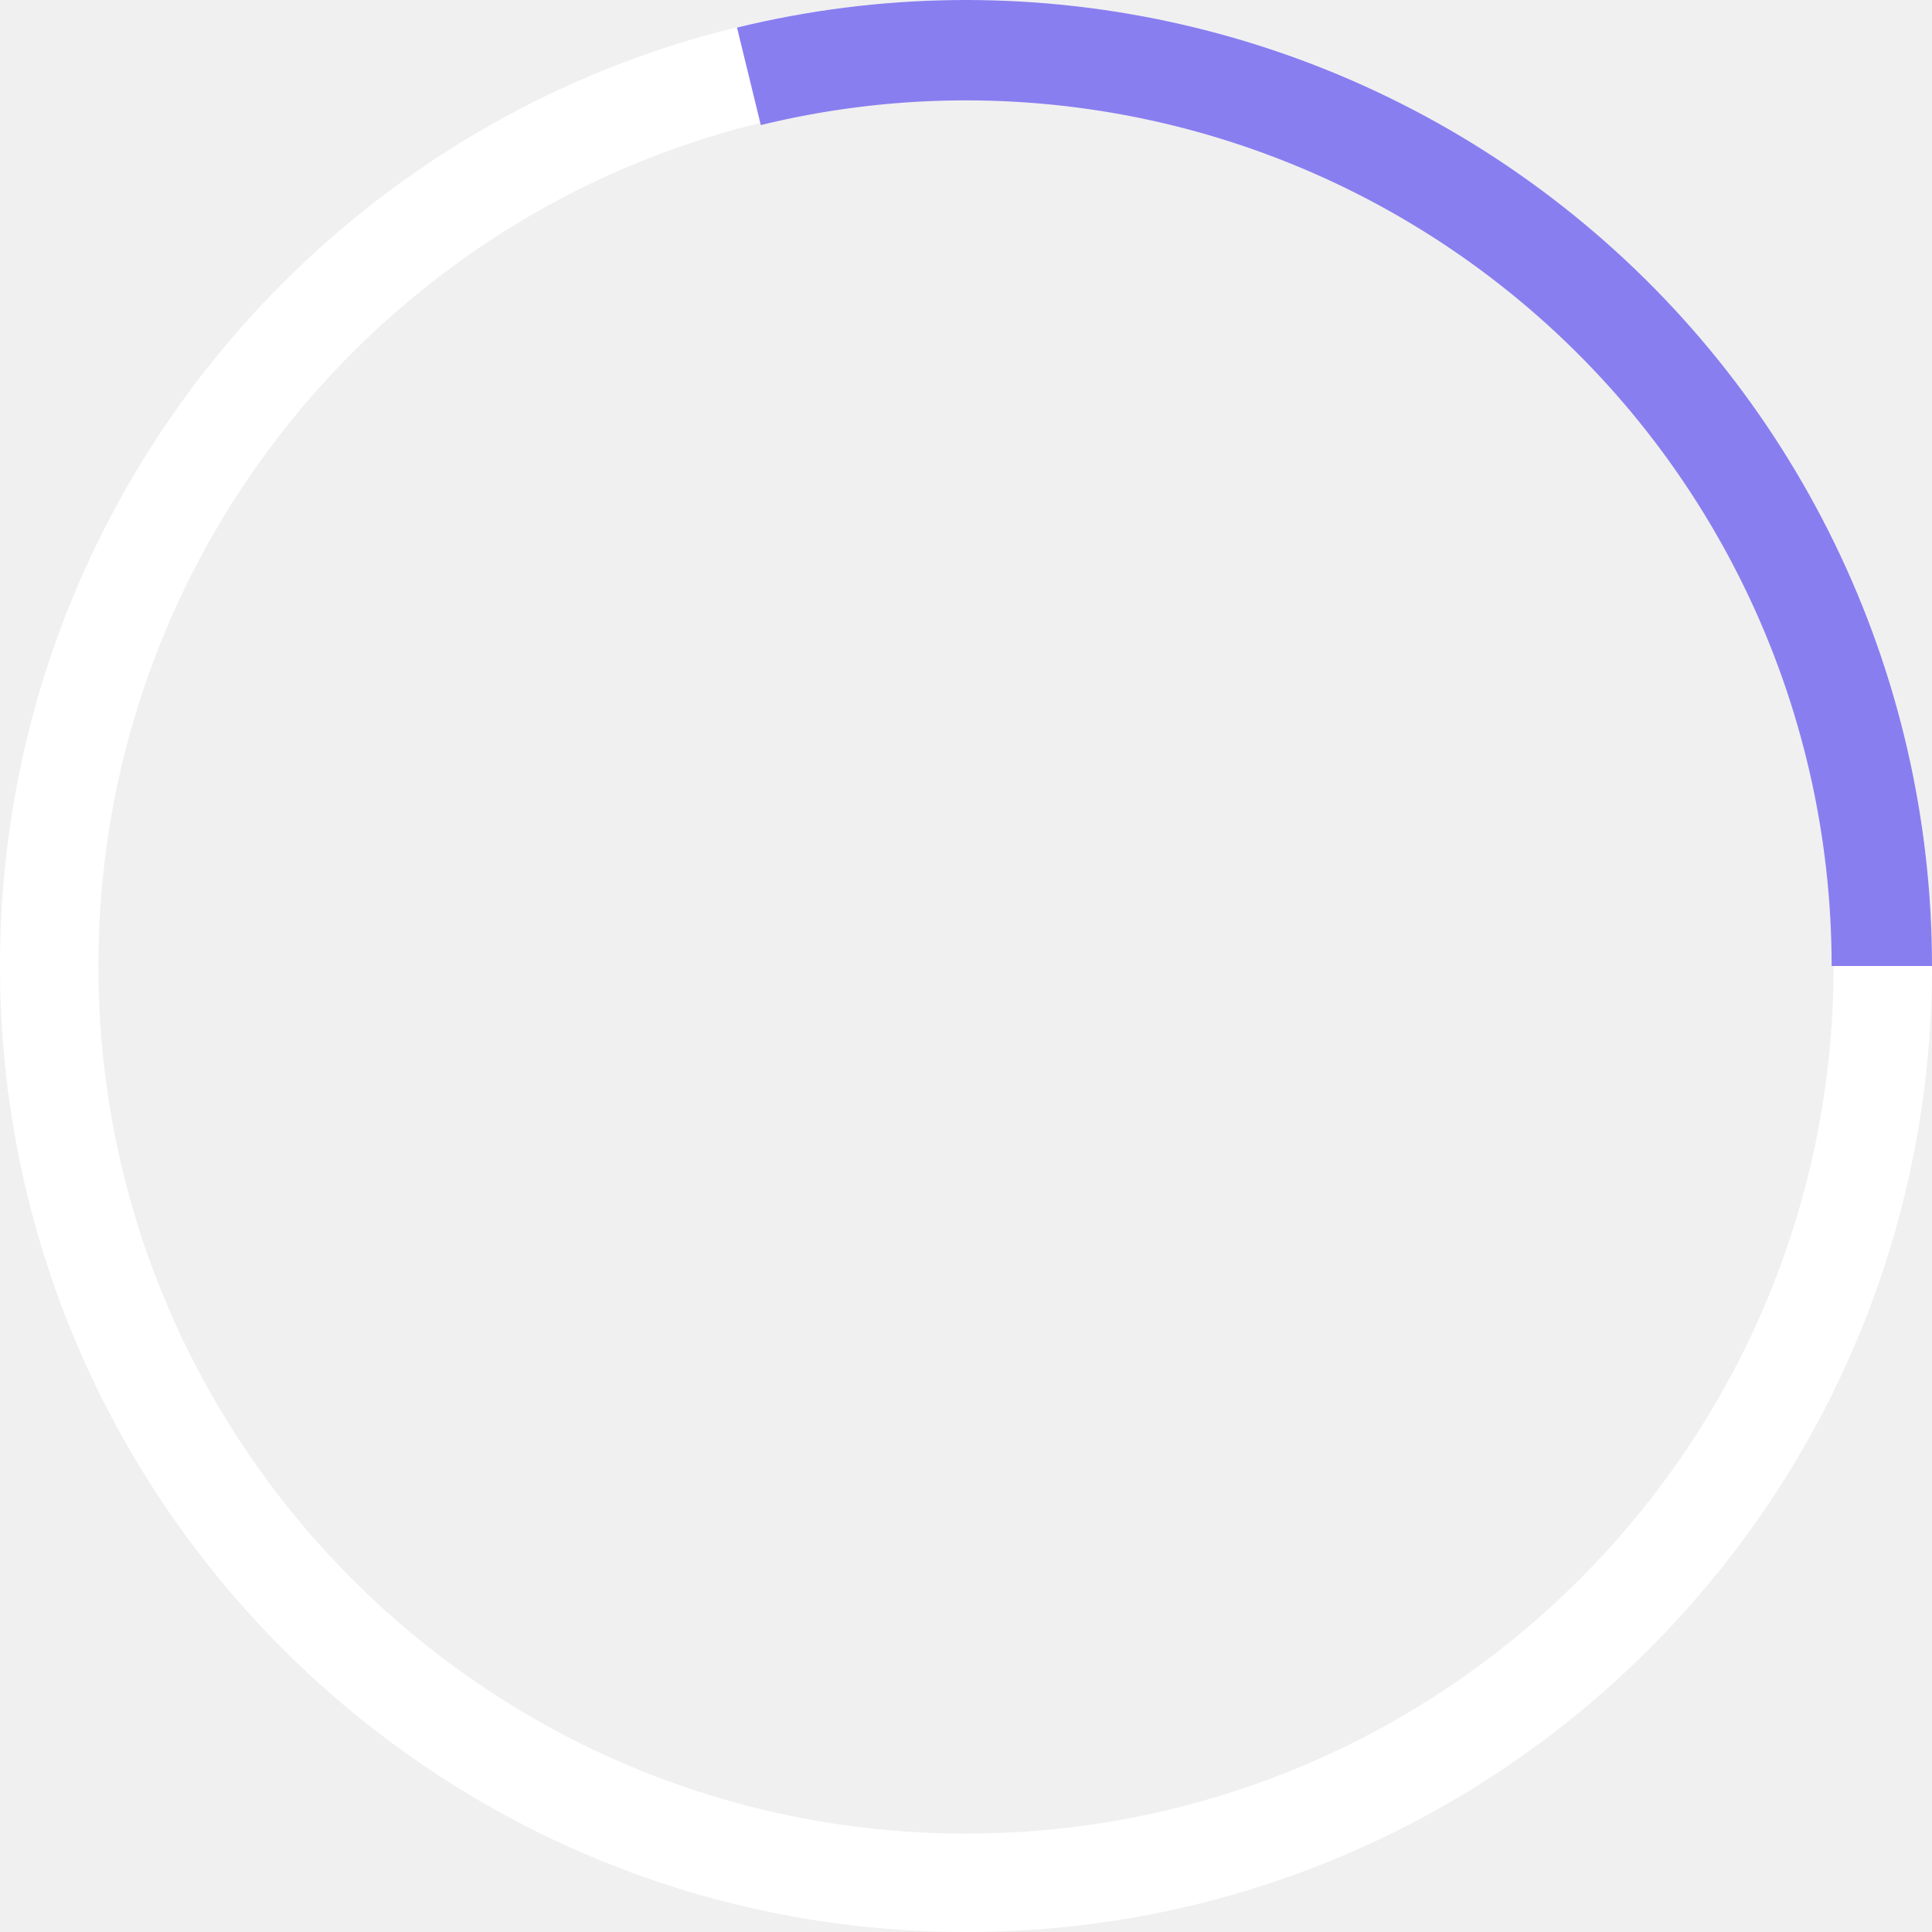
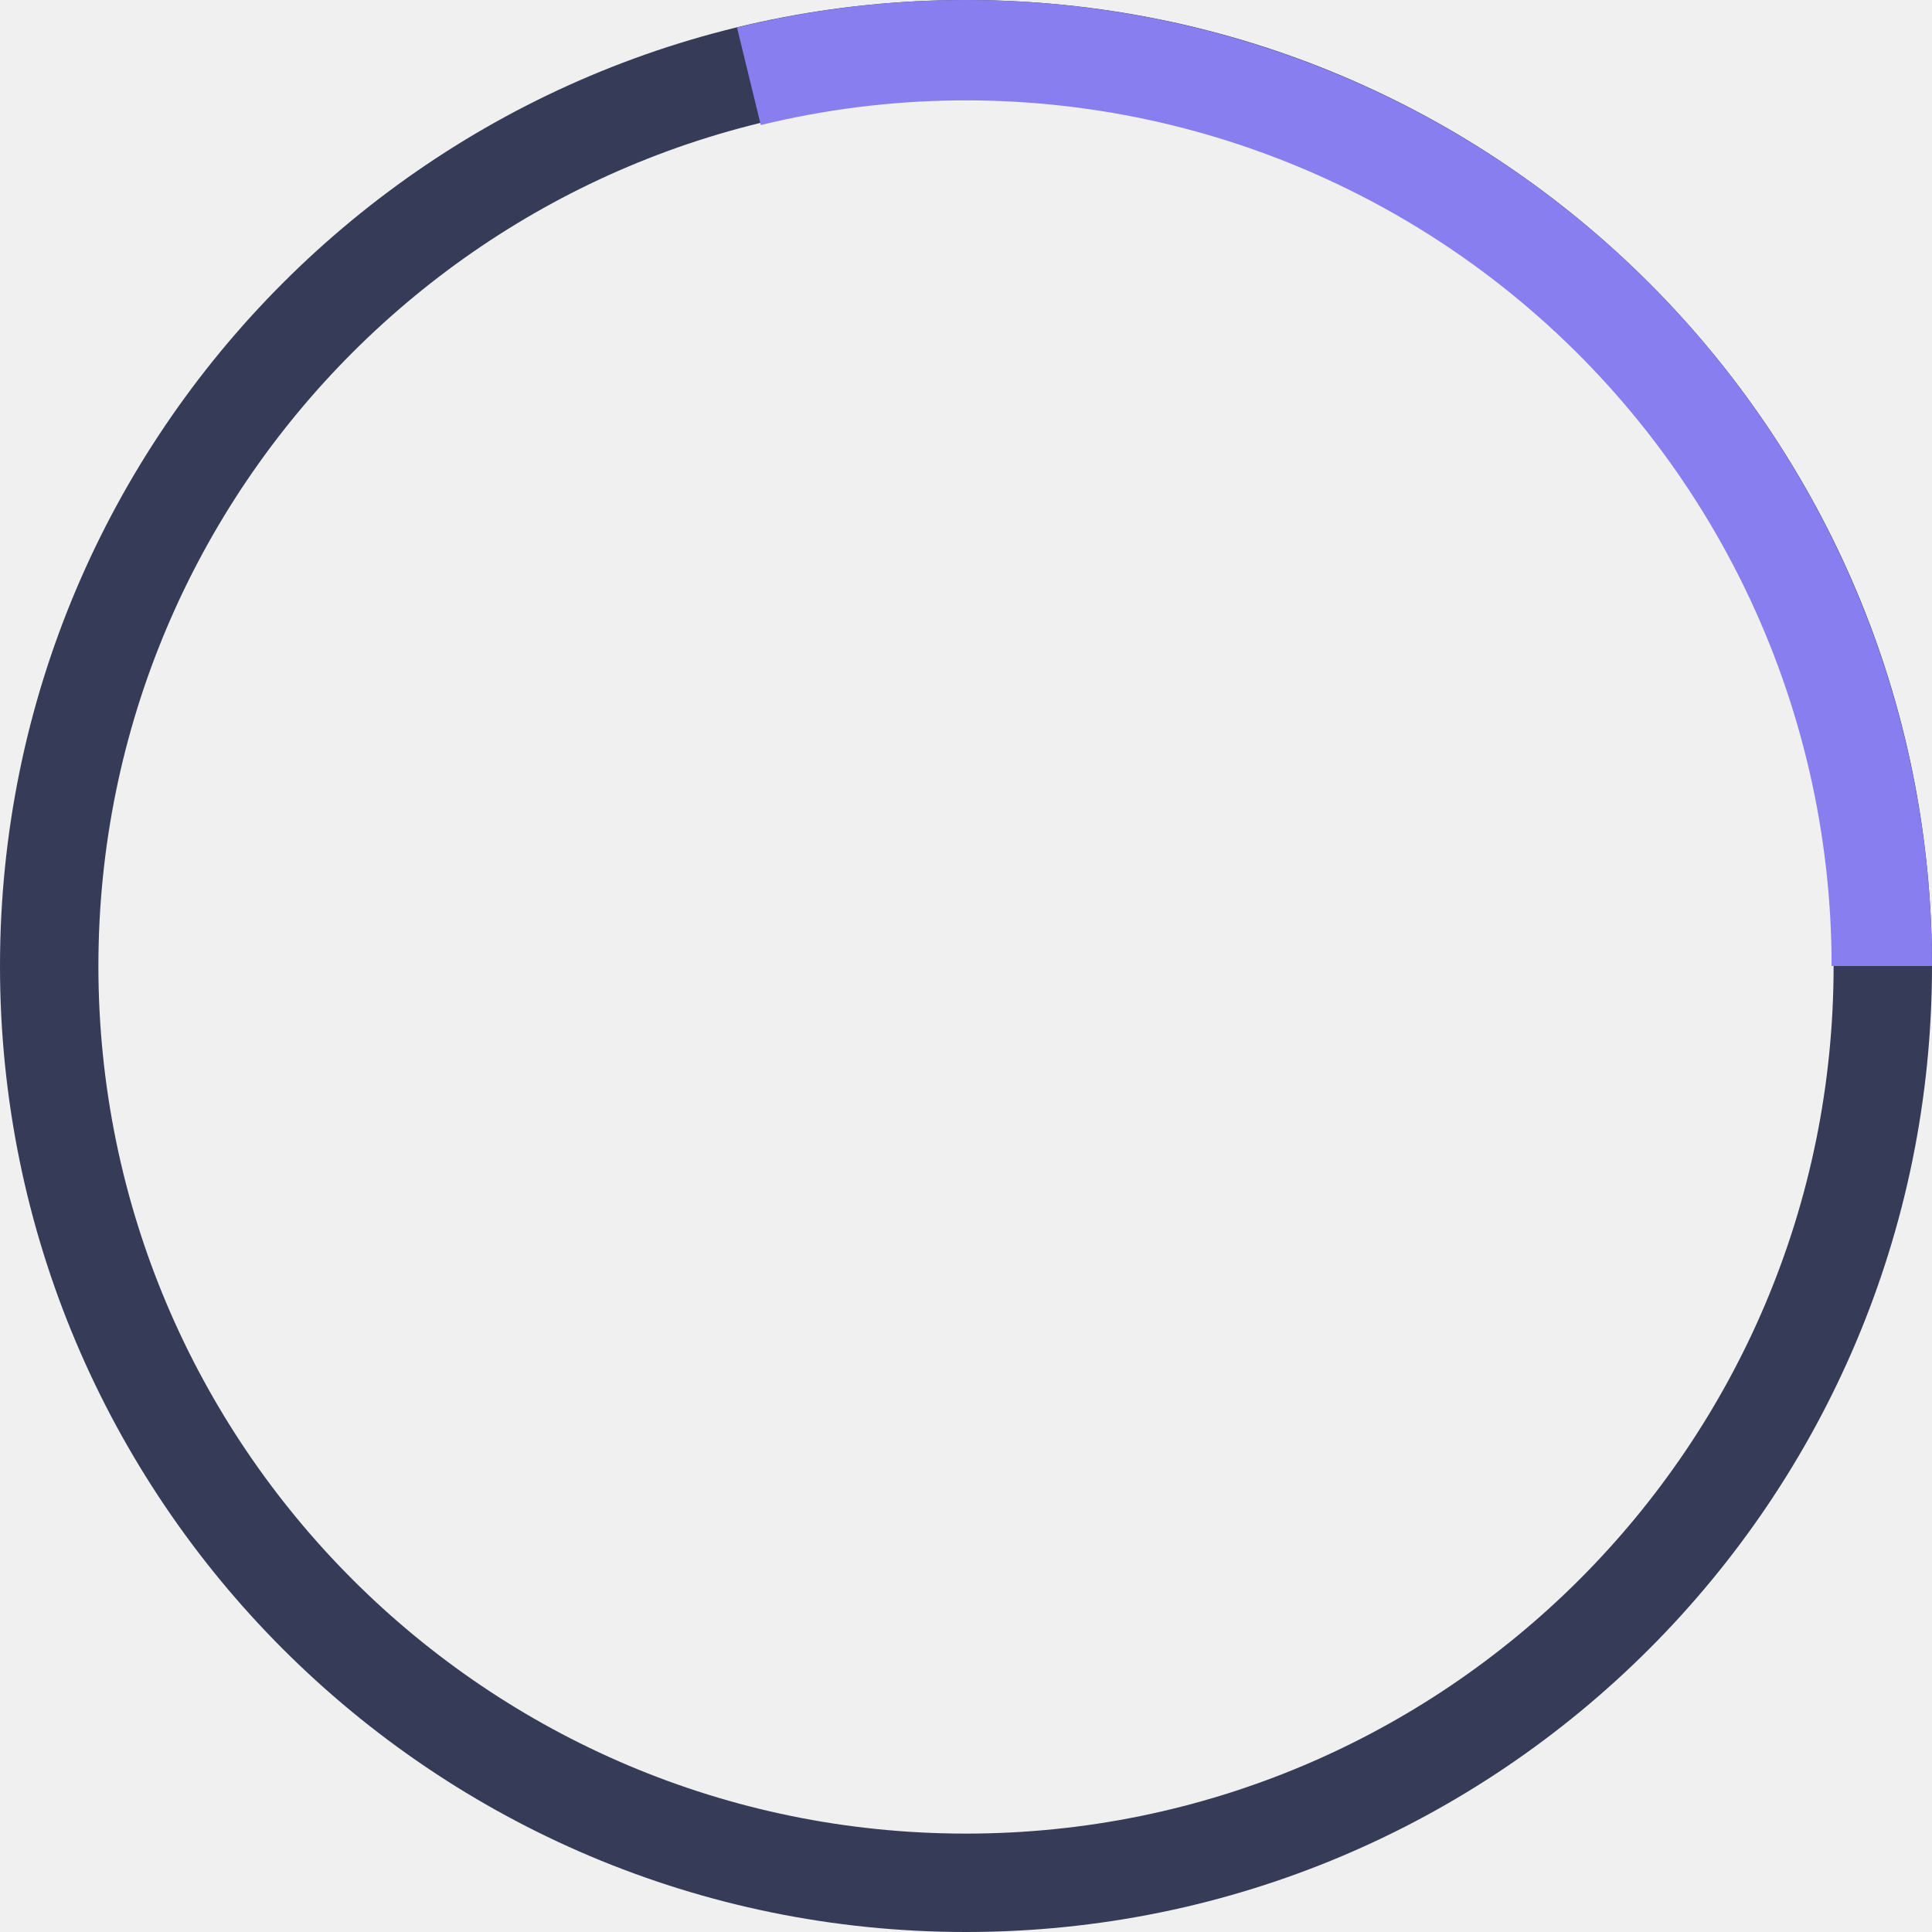
- <svg xmlns="http://www.w3.org/2000/svg" width="131" height="131" viewBox="0 0 131 131" fill="none">
-   <path d="M131 65.5C131 101.675 101.675 131 65.5 131C29.325 131 0 101.675 0 65.5C0 29.325 29.325 0 65.5 0C101.675 0 131 29.325 131 65.5ZM6.672 65.5C6.672 97.99 33.01 124.328 65.5 124.328C97.99 124.328 124.328 97.99 124.328 65.5C124.328 33.01 97.99 6.672 65.5 6.672C33.01 6.672 6.672 33.01 6.672 65.5Z" fill="white" />
-   <path d="M131 65.5C131 55.577 128.746 45.784 124.407 36.861C120.068 27.937 113.759 20.115 105.955 13.987C98.151 7.858 89.057 3.583 79.359 1.483C69.661 -0.617 59.613 -0.485 49.973 1.867L51.587 8.479C60.225 6.371 69.229 6.254 77.919 8.135C86.609 10.017 94.758 13.848 101.751 19.34C108.744 24.831 114.398 31.84 118.286 39.837C122.174 47.833 124.194 56.608 124.194 65.5H131Z" fill="#897EEF" />
+ <svg xmlns="http://www.w3.org/2000/svg" width="131" height="131" viewBox="0 0 131 131" fill="none" version="1.1" id="svg2">
+   <defs id="defs2" />
+   <path d="M 131,65.5 C 131,101.675 101.675,131 65.5,131 29.325,131 0,101.675 0,65.5 0,29.325 29.325,0 65.5,0 101.675,0 131,29.325 131,65.5 Z m -124.328,0 c 0,32.49 26.338,58.828 58.828,58.828 32.49,0 58.828,-26.338 58.828,-58.828 C 124.328,33.01 97.99,6.672 65.5,6.672 33.01,6.672 6.672,33.01 6.672,65.5 Z" fill="#ffffff" id="path1" style="display:inline;fill:#363b58;fill-opacity:1" />
+   <path d="M 131,65.5 C 131,55.577 128.746,45.784 124.407,36.861 120.068,27.937 113.759,20.115 105.955,13.987 98.151,7.858 89.057,3.583 79.359,1.483 69.661,-0.617 59.613,-0.485 49.973,1.867 l 1.613,6.612 c 8.638,-2.108 17.642,-2.225 26.332,-0.344 8.69,1.881 16.84,5.713 23.832,11.204 6.993,5.492 12.647,12.501 16.535,20.497 3.888,7.997 5.908,16.772 5.908,25.663 z" fill="#897eef" id="path2" style="display:inline" />
</svg>
